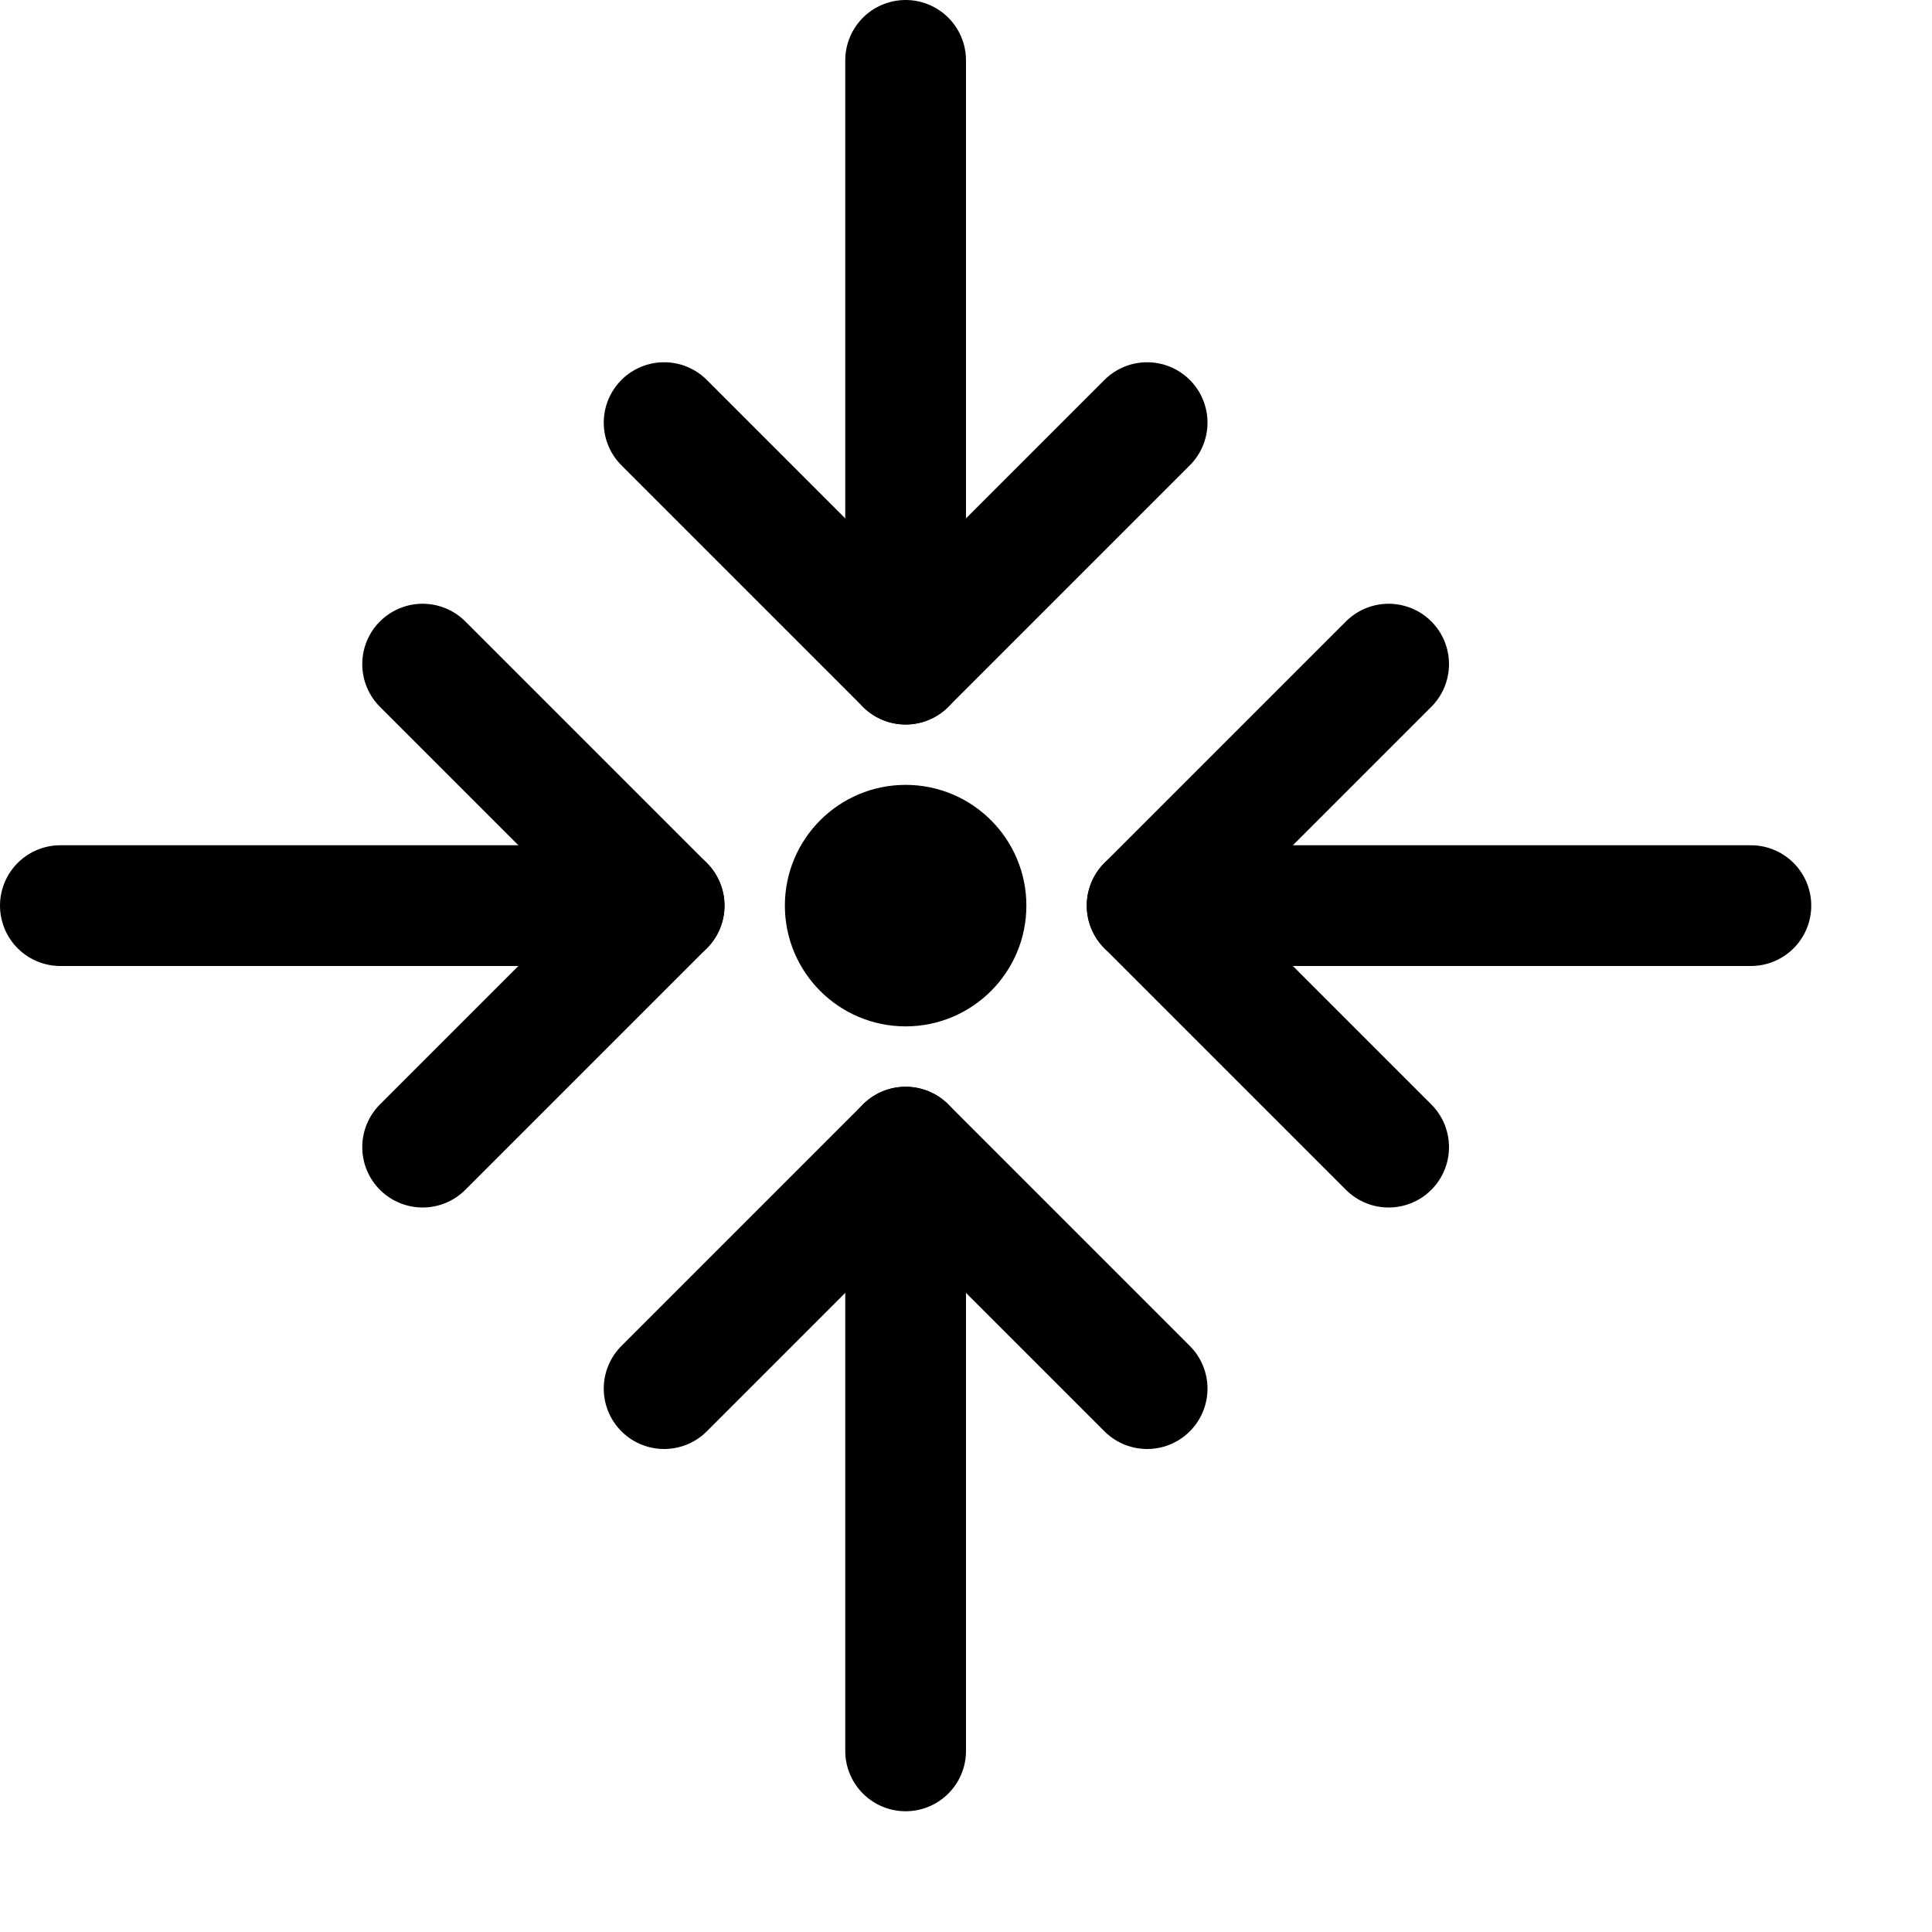
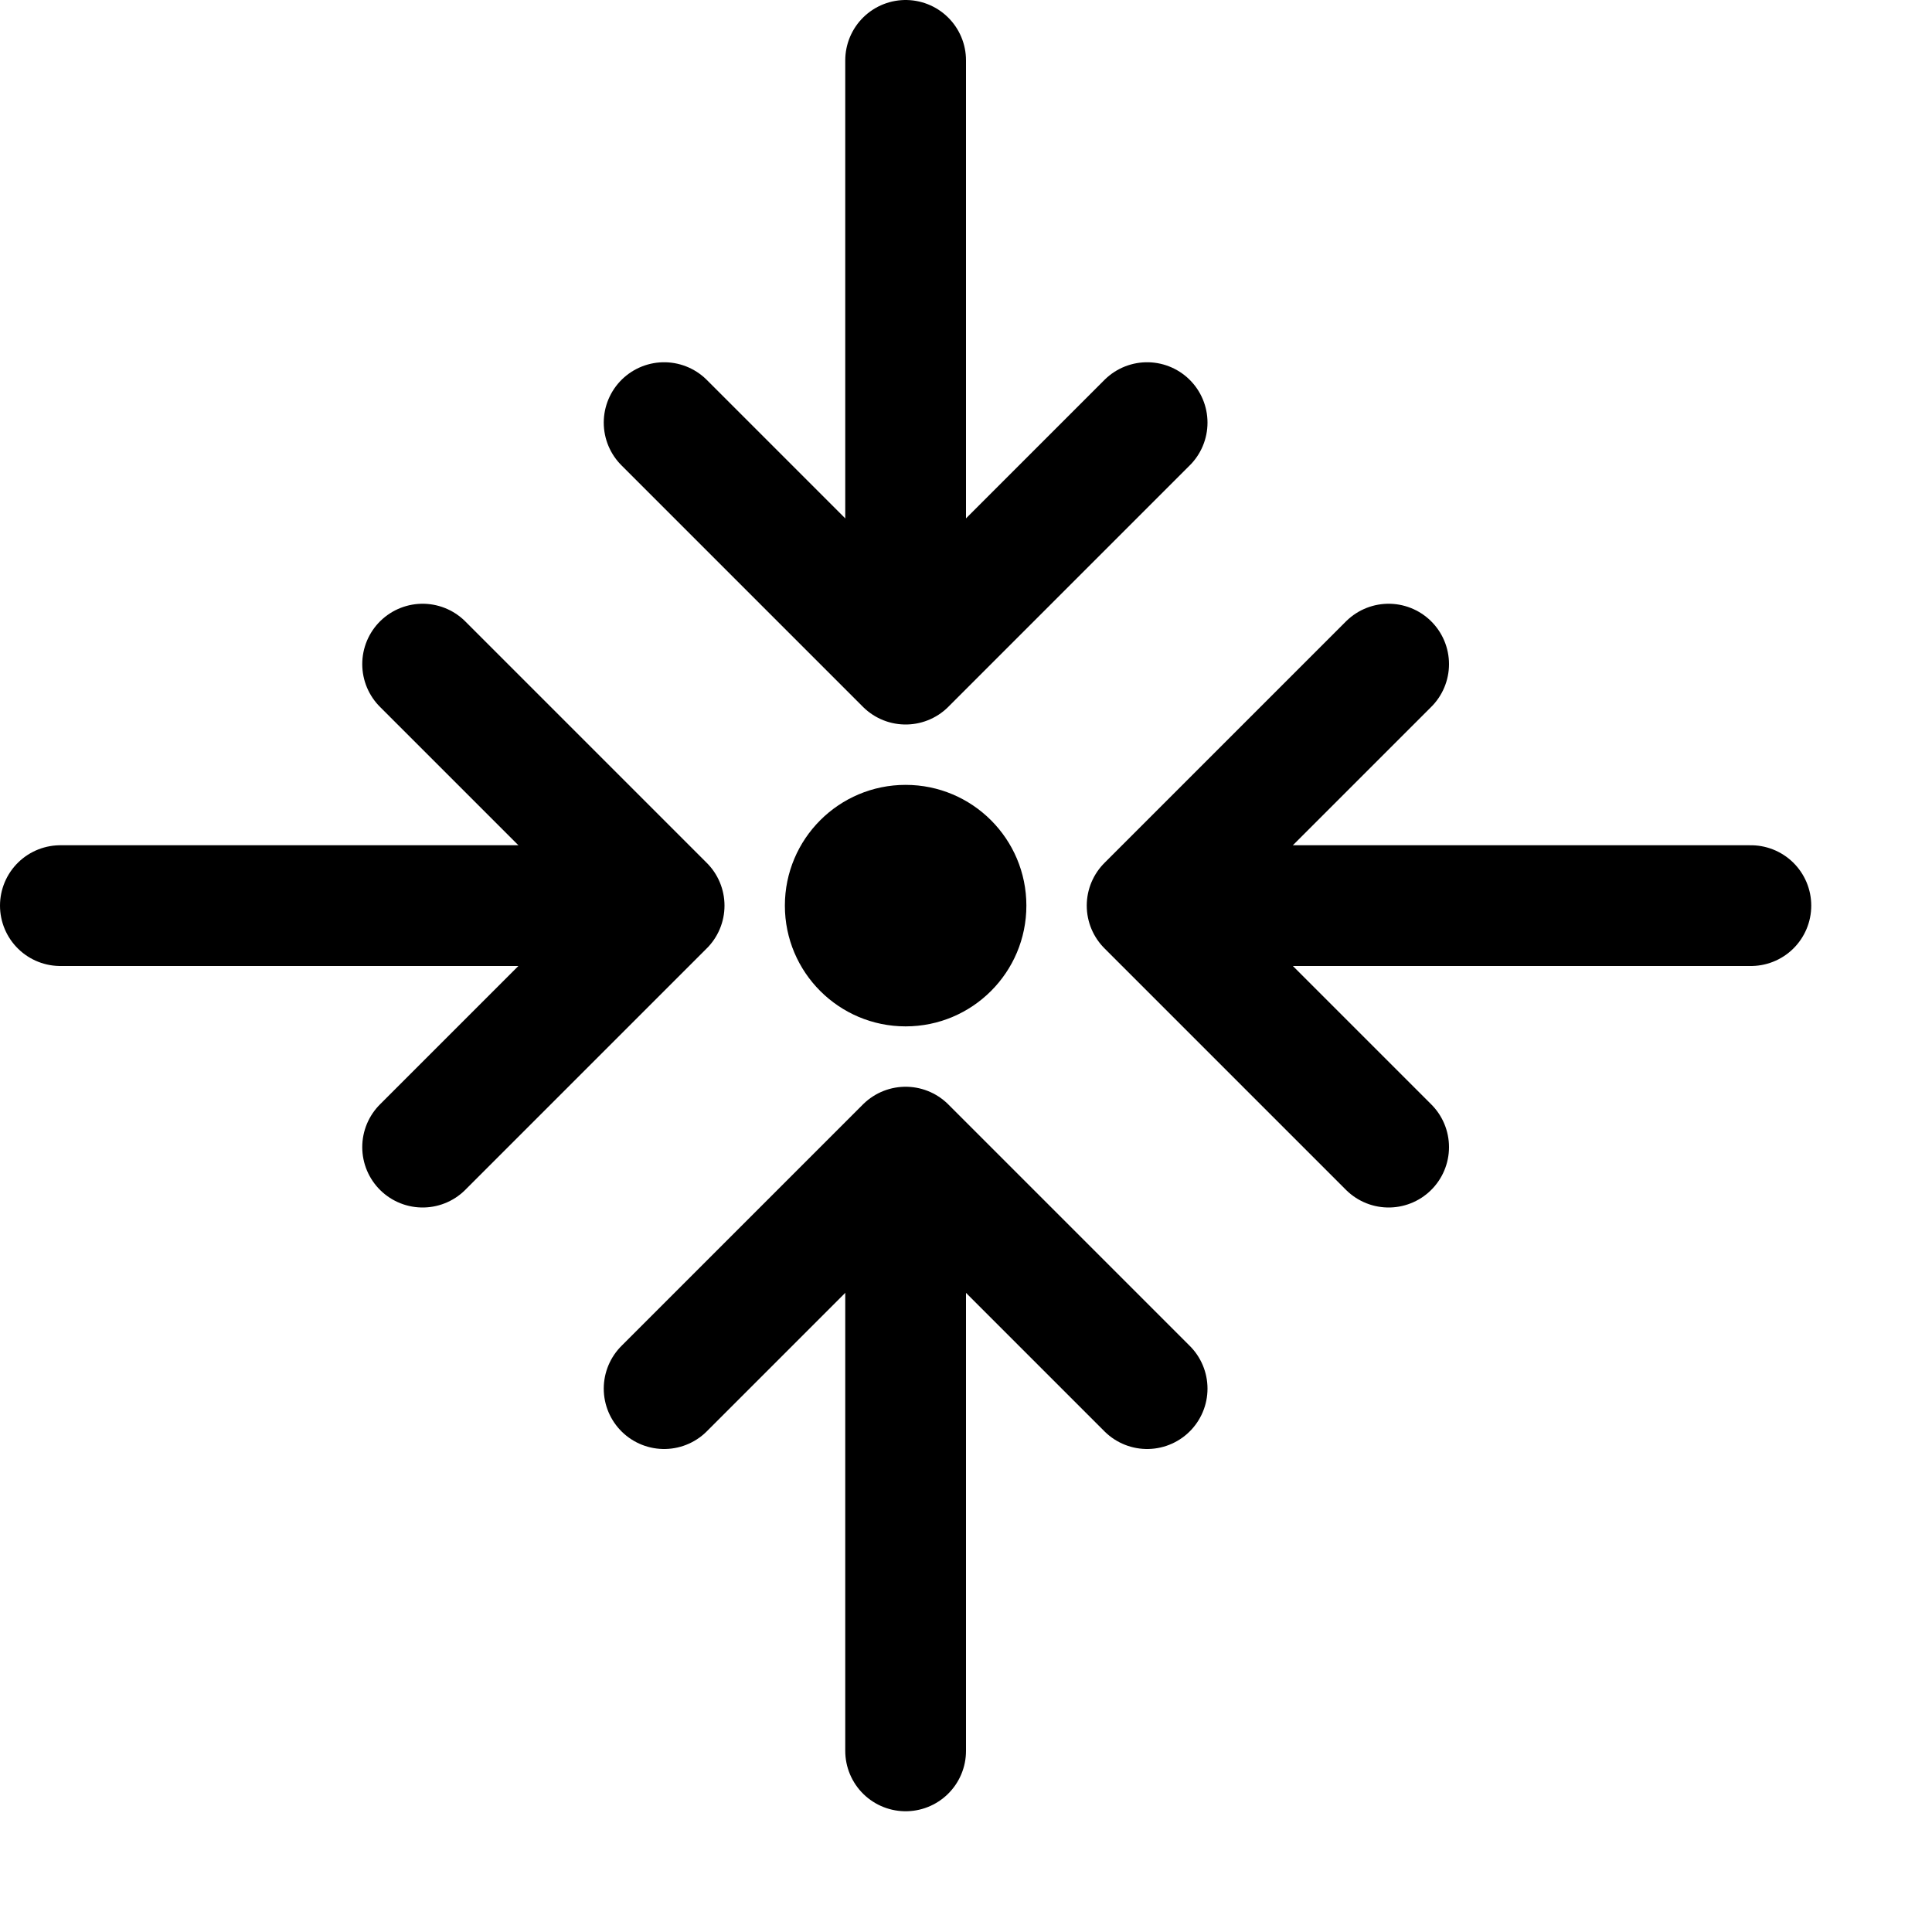
- <svg xmlns="http://www.w3.org/2000/svg" width="16px" height="16px" viewBox="0 0 16 16" version="1.1">
-   <defs />
-   <g id="Page-1" stroke="none" stroke-width="1" fill="none" fill-rule="evenodd">
-     <g id="Artboard-2-Copy-25">
-       <path d="M0.5,7.5 L4.5,7.5" id="Line" stroke="#000000" stroke-linecap="round" />
-       <path d="M10.5,7.5 L14.5,7.5" id="Line" stroke="#000000" stroke-linecap="round" />
-       <path d="M7.5,10.5 L7.5,14.5" id="Line-2" stroke="#000000" stroke-linecap="round" />
-       <path d="M7.5,0.5 L7.5,4.5" id="Line-2" stroke="#000000" stroke-linecap="round" />
-       <circle id="Oval-8" fill="#000000" cx="7.5" cy="7.5" r="1" />
-       <path d="M3.5,5.5 L5.5,7.5" id="Line-3" stroke="#000000" stroke-linecap="round" />
-       <path d="M9.5,5.5 L11.5,7.5" id="Line-3" stroke="#000000" stroke-linecap="round" transform="translate(10.5, 6.5) scale(-1, 1) translate(-10.5, -6.5) " />
-       <path d="M7.5,3.5 L9.5,5.5" id="Line-3" stroke="#000000" stroke-linecap="round" transform="translate(8.5, 4.5) scale(-1, 1) translate(-8.5, -4.5) " />
-       <path d="M5.5,3.5 L7.5,5.5" id="Line-3" stroke="#000000" stroke-linecap="round" />
-       <path d="M7.5,9.5 L9.5,11.5" id="Line-3" stroke="#000000" stroke-linecap="round" />
-       <path d="M5.5,9.5 L7.5,11.5" id="Line-3" stroke="#000000" stroke-linecap="round" transform="translate(6.5, 10.5) scale(-1, 1) translate(-6.5, -10.5) " />
-       <path d="M3.5,7.5 L5.5,9.5" id="Line-3" stroke="#000000" stroke-linecap="round" transform="translate(4.5, 8.5) scale(-1, 1) translate(-4.5, -8.5) " />
-       <path d="M9.5,7.5 L11.5,9.5" id="Line-3" stroke="#000000" stroke-linecap="round" transform="translate(10.5, 8.5) scale(-1, -1) translate(-10.5, -8.5) " />
-     </g>
+ <svg xmlns="http://www.w3.org/2000/svg" width="16" height="16">
+   <g fill="none" fill-rule="evenodd">
+     <path d="M.5 7.5h4m6 0h4m-7 3v4m0-14v4" stroke="#000" stroke-linecap="round" />
+     <circle fill="#000" cx="7.5" cy="7.5" r="1" />
+     <path d="M3.5 5.5l2 2m6-2l-2 2m0-4l-2 2m-2-2l2 2m0 4l2 2m-2-2l-2 2m0-4l-2 2m8 0l-2-2" stroke="#000" stroke-linecap="round" />
  </g>
</svg>
